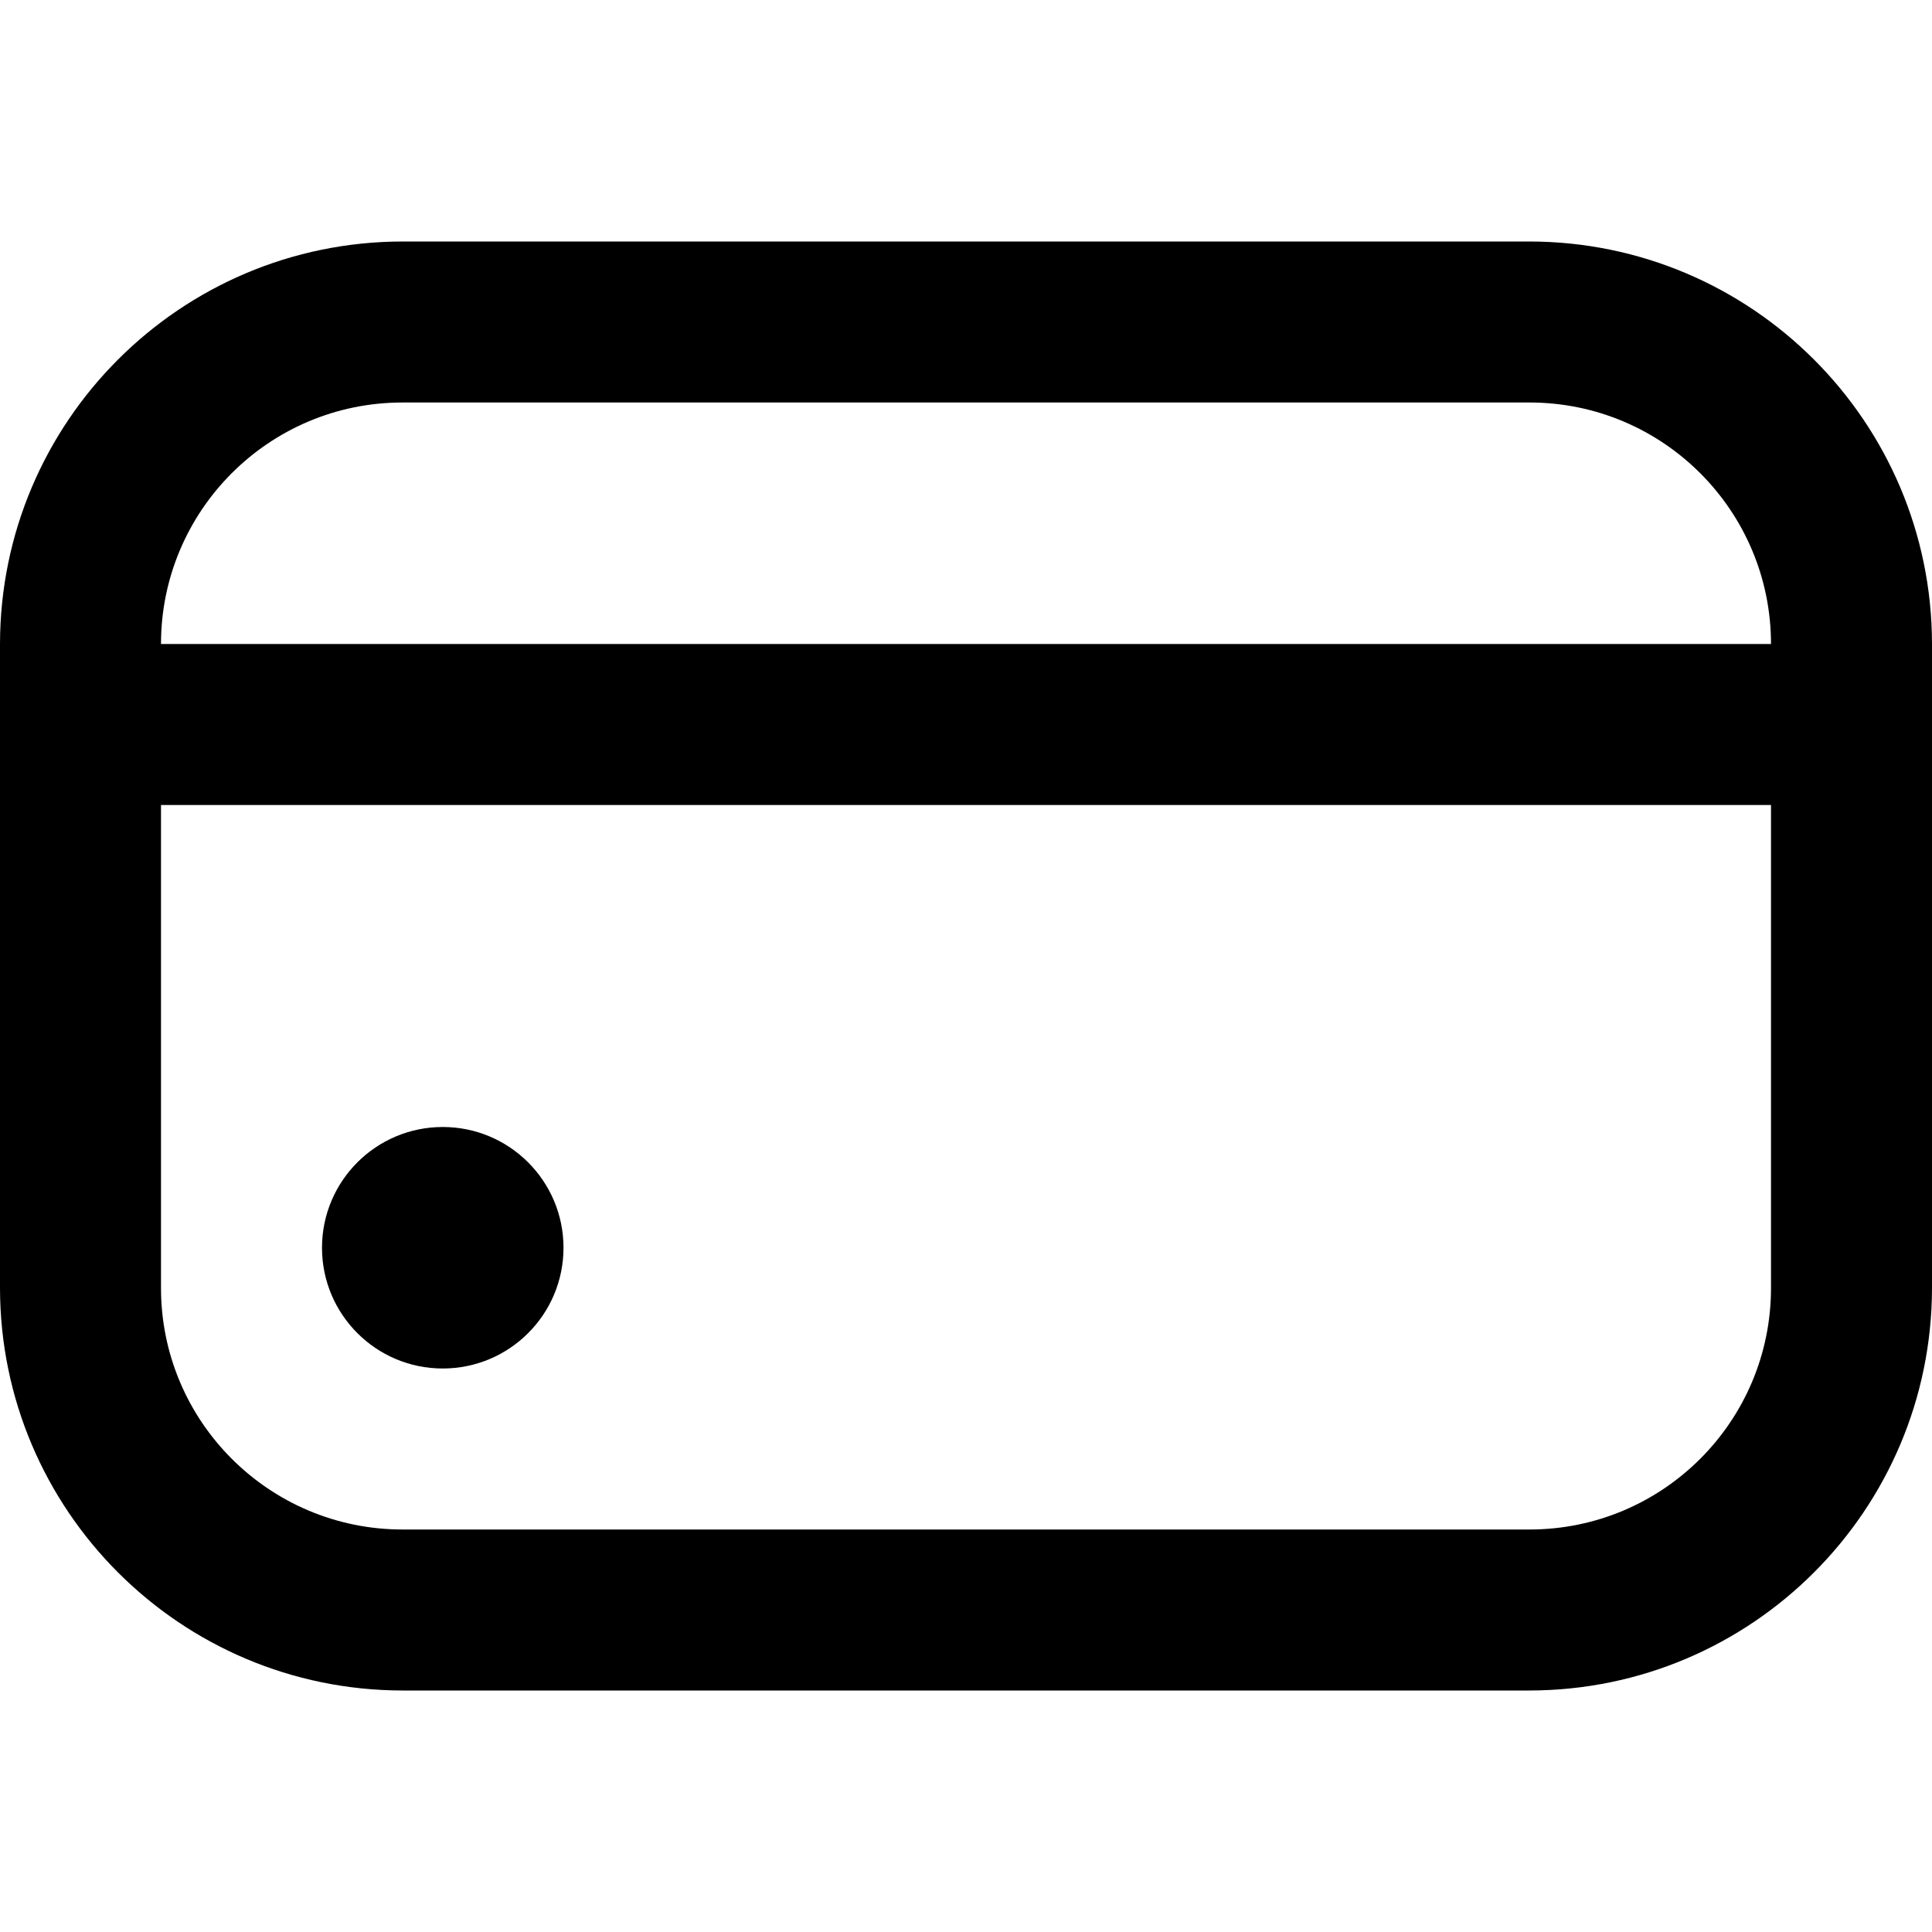
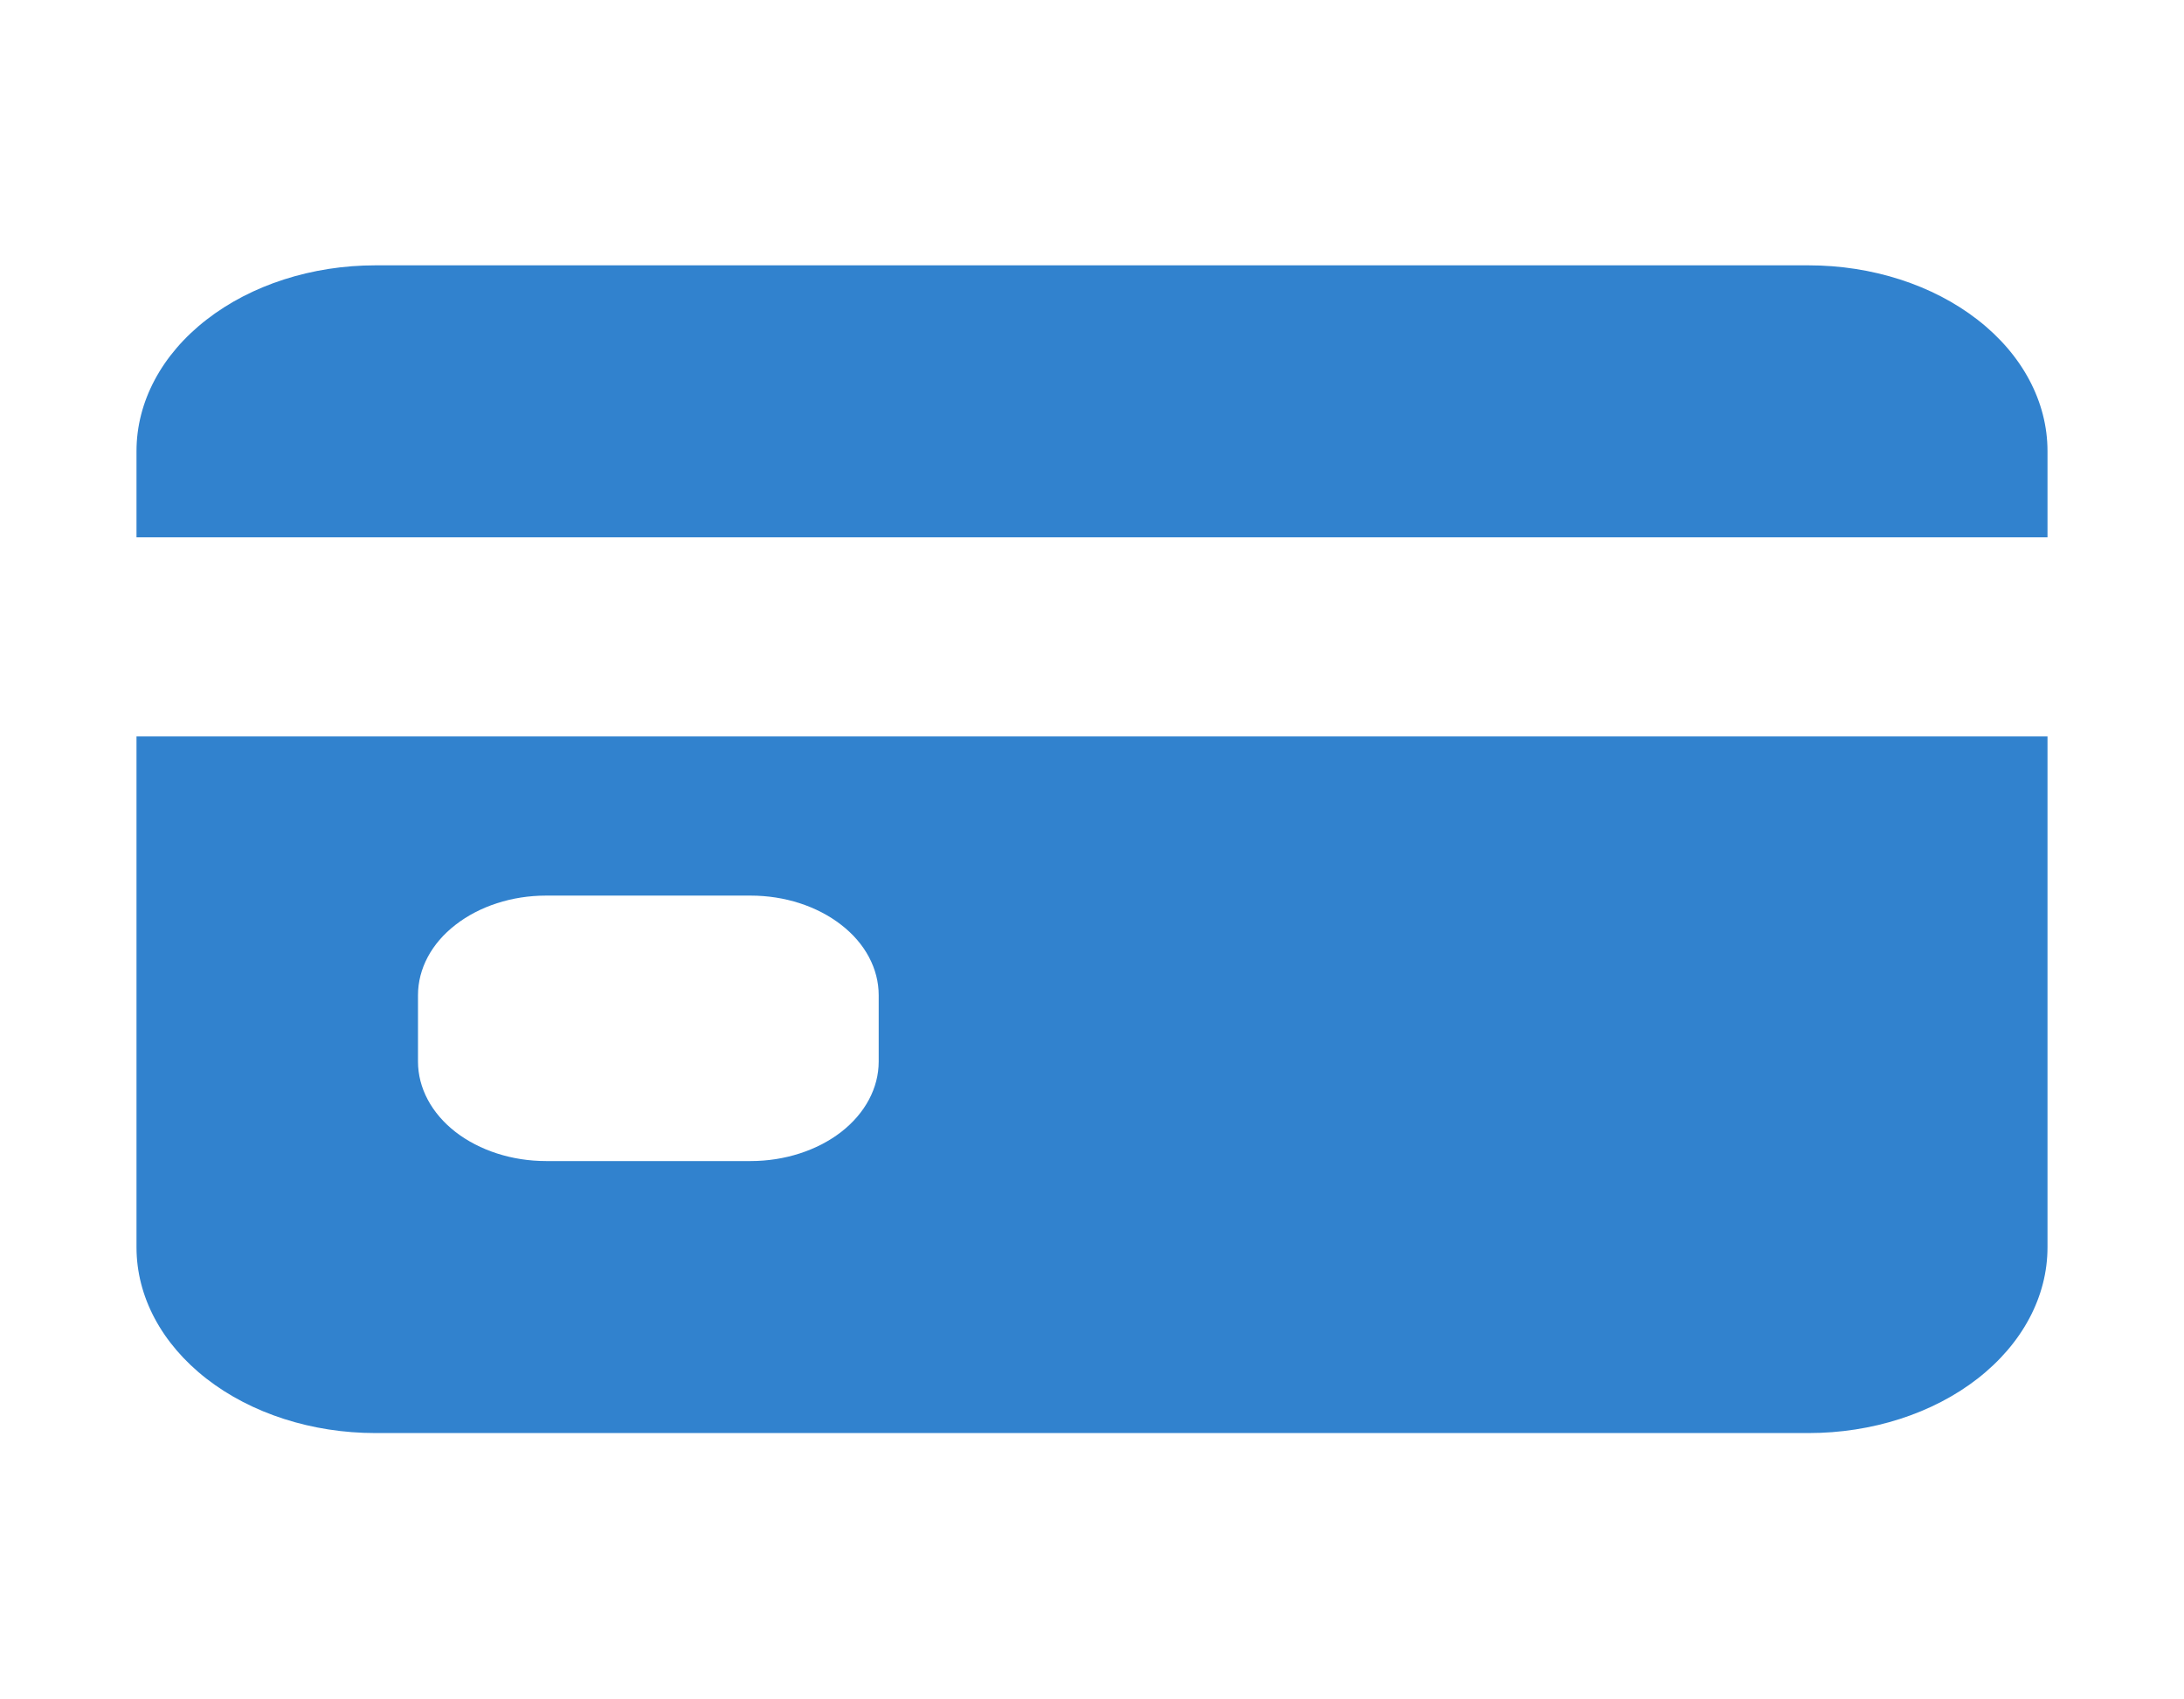
- <svg xmlns="http://www.w3.org/2000/svg" id="Outline" viewBox="0 0 24 24" width="512" height="512">
-   <circle cx="5.5" cy="15.5" r="1.5" />
-   <path d="M19,3H5A5.006,5.006,0,0,0,0,8v8a5.006,5.006,0,0,0,5,5H19a5.006,5.006,0,0,0,5-5V8A5.006,5.006,0,0,0,19,3ZM5,5H19a3,3,0,0,1,3,3H2A3,3,0,0,1,5,5ZM19,19H5a3,3,0,0,1-3-3V10H22v6A3,3,0,0,1,19,19Z" />
+ <svg xmlns="http://www.w3.org/2000/svg" width="18" height="14" viewBox="0 0 18 14" fill="none">
+   <path d="M1.125 10.281C1.125 10.687 1.332 11.076 1.702 11.364C2.071 11.651 2.572 11.812 3.094 11.812H14.906C15.428 11.812 15.929 11.651 16.298 11.364C16.668 11.076 16.875 10.687 16.875 10.281V6.07H1.125V10.281ZM3.445 8.203C3.445 7.985 3.556 7.776 3.754 7.623C3.952 7.469 4.22 7.382 4.5 7.382H6.187C6.467 7.382 6.735 7.469 6.933 7.623C7.131 7.776 7.242 7.985 7.242 8.203V8.75C7.242 8.967 7.131 9.176 6.933 9.33C6.735 9.483 6.467 9.57 6.187 9.57H4.5C4.22 9.57 3.952 9.483 3.754 9.33C3.556 9.176 3.445 8.967 3.445 8.75V8.203Z" fill="#3182CE" />
+   <path d="M14.906 2.187H3.094C2.572 2.187 2.071 2.348 1.702 2.635C1.332 2.922 1.125 3.312 1.125 3.718V4.429H16.875V3.718C16.875 3.312 16.668 2.922 16.298 2.635C15.929 2.348 15.428 2.187 14.906 2.187V2.187Z" fill="#3182CE" />
</svg>
